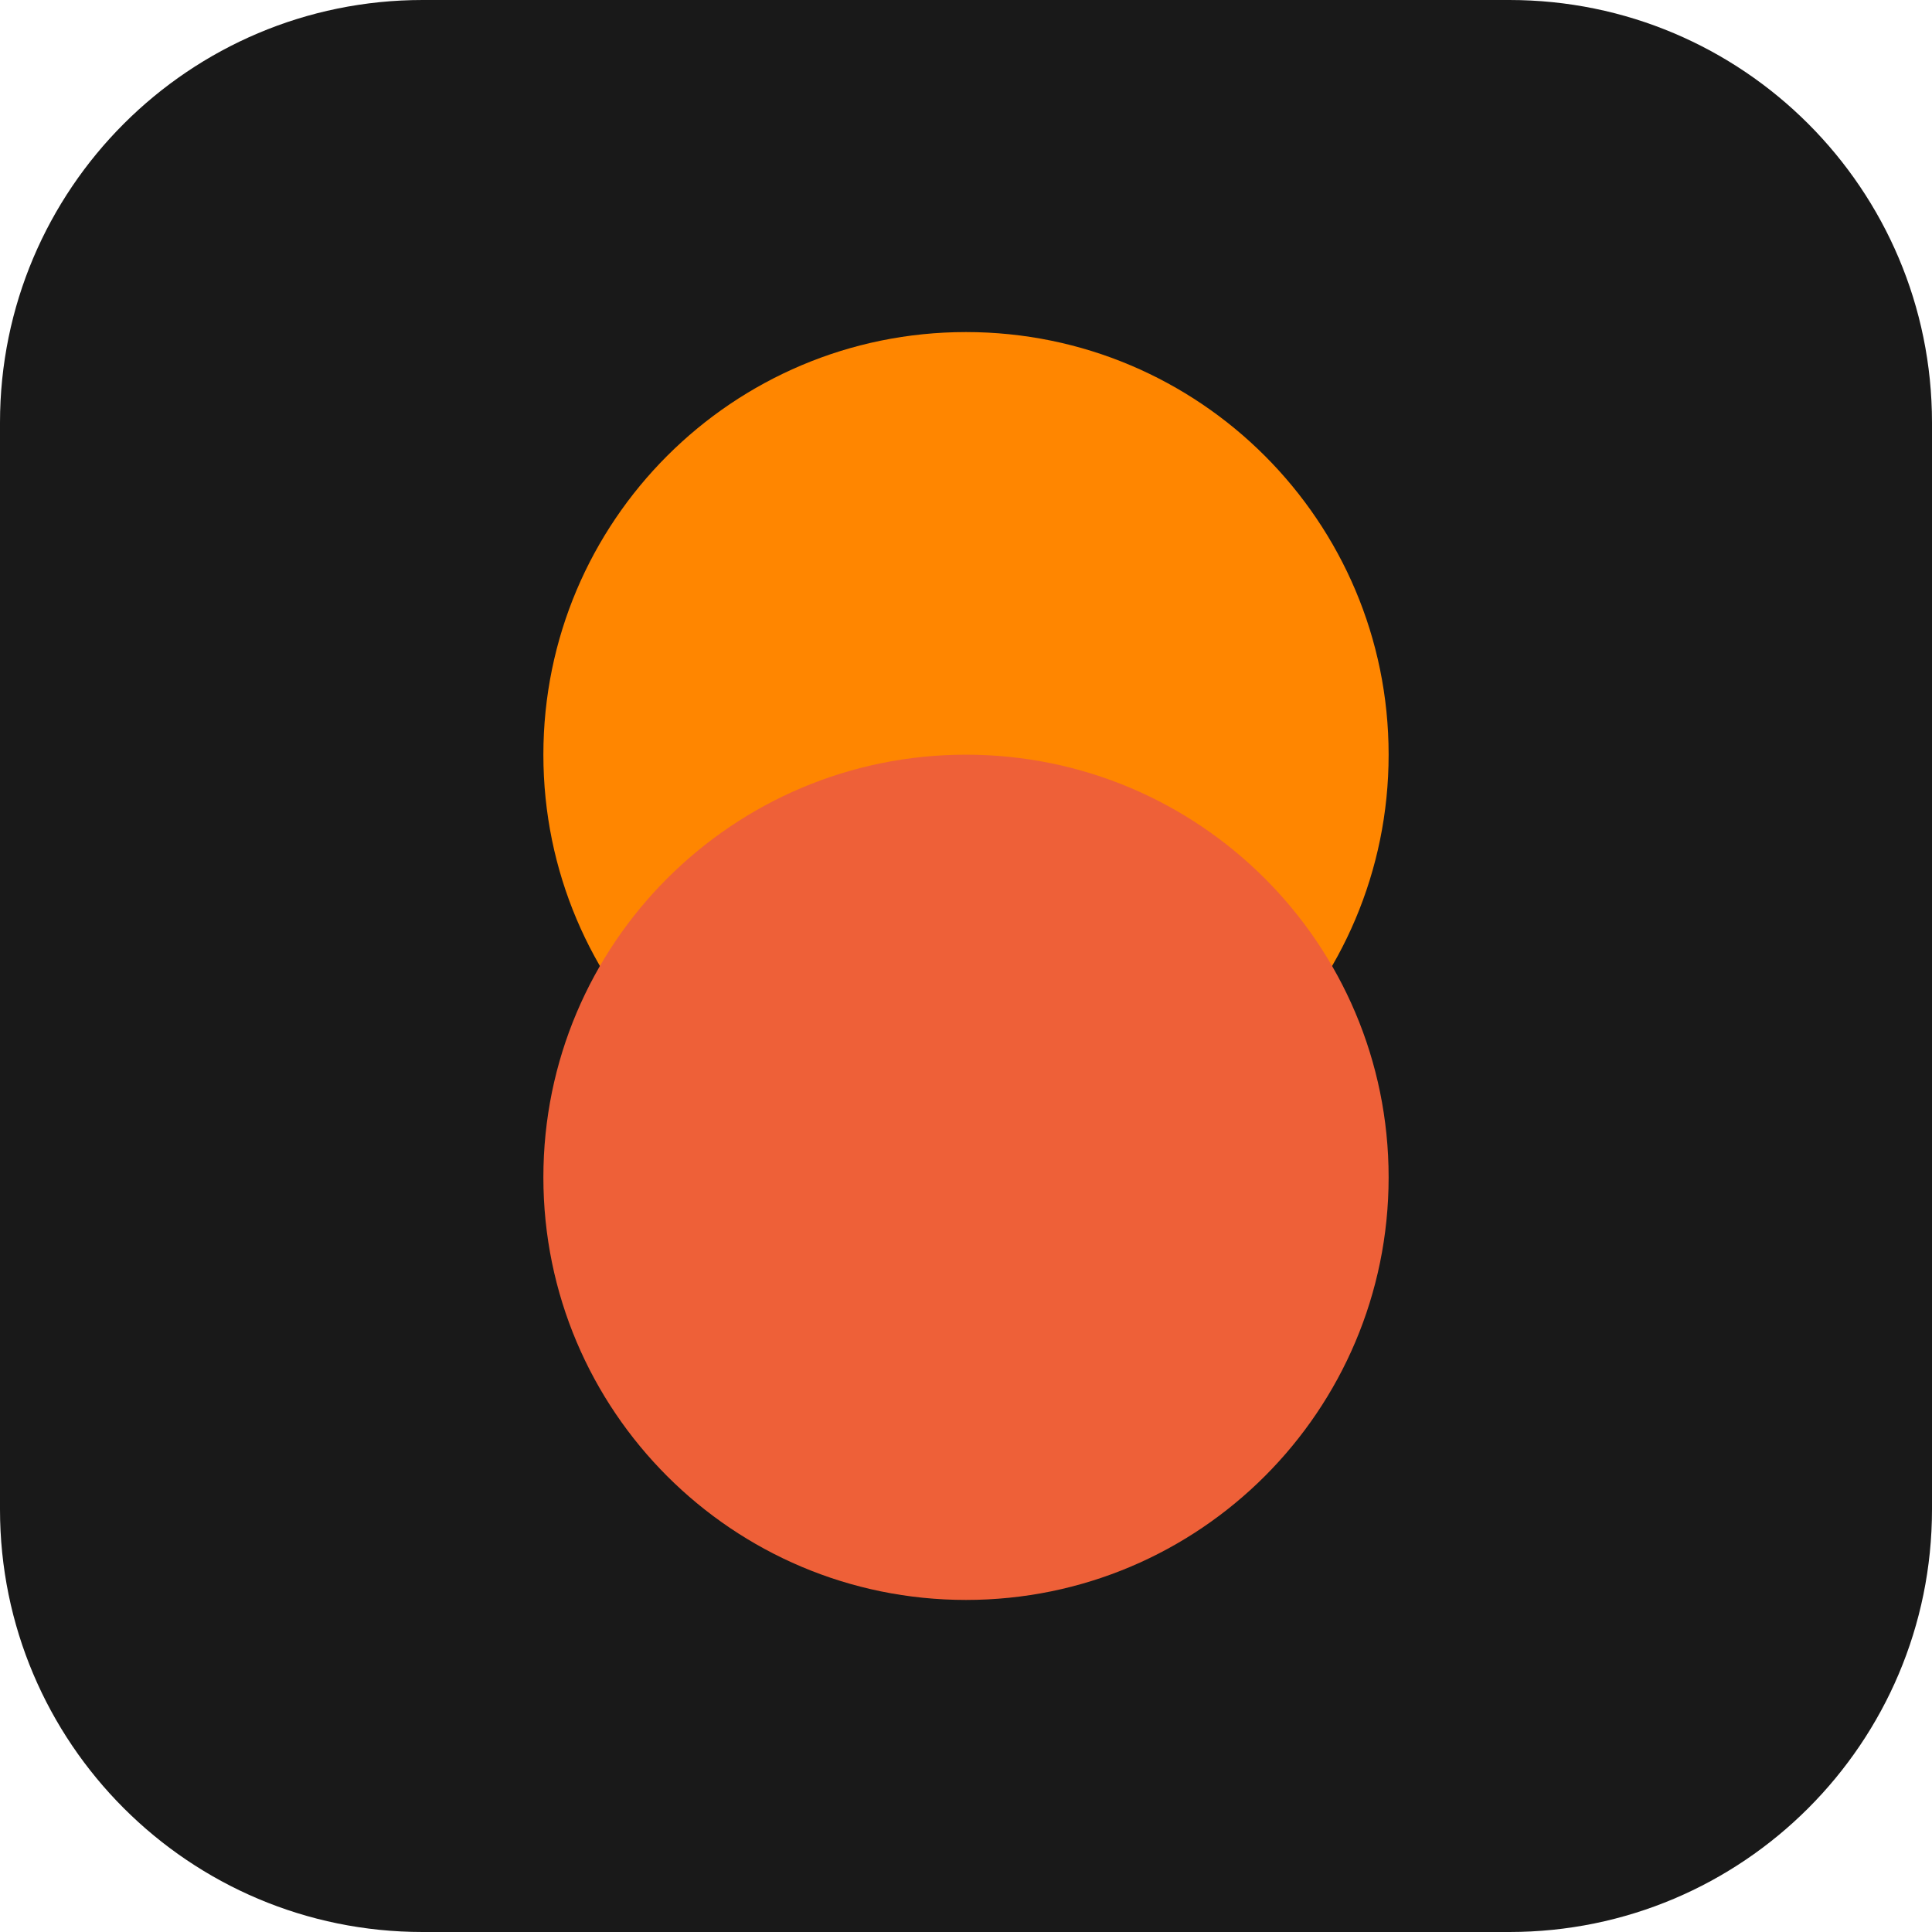
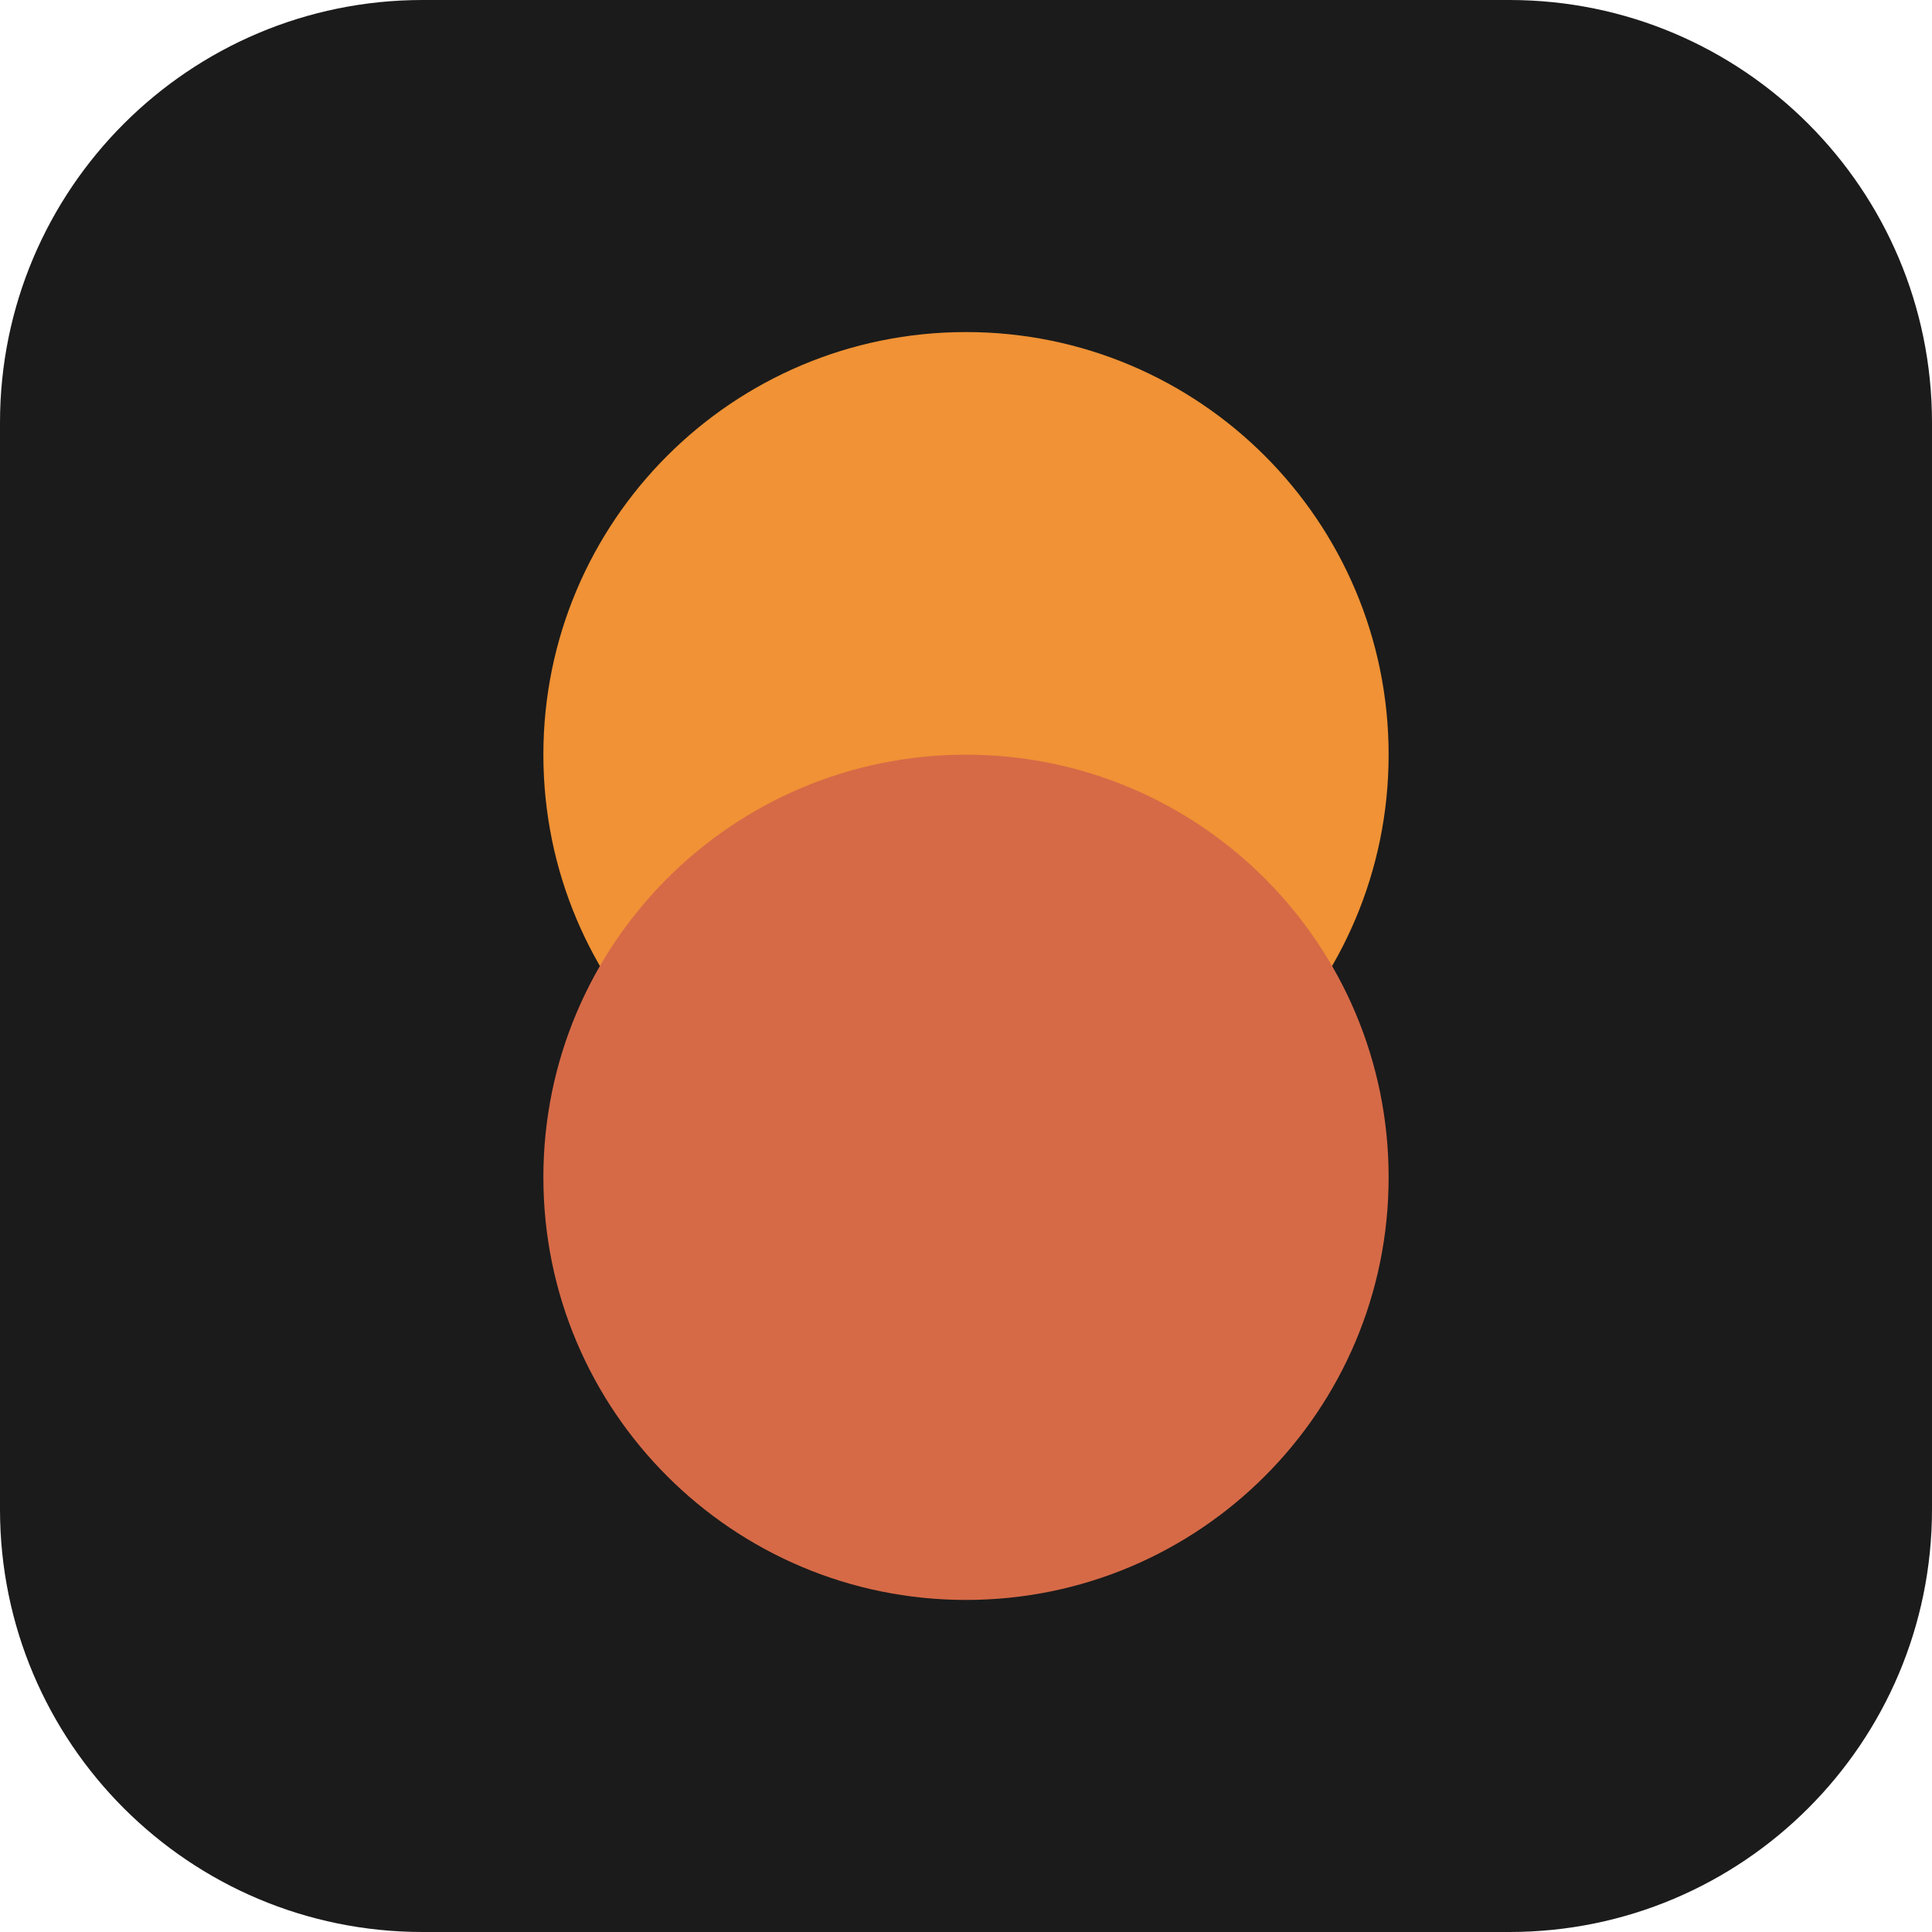
<svg xmlns="http://www.w3.org/2000/svg" viewBox="0 0 64 64">
-   <rect width="64" height="64" rx="14" fill="#191919" />
-   <circle cx="32" cy="25" r="14" fill="#ff8600" />
-   <circle cx="32" cy="39" r="14" fill="#ee6038" />
+   <rect width="64" height="64" rx="14" fill="#1b1b1b" />
+   <circle cx="32" cy="25" r="14" fill="#f09235" />
+   <circle cx="32" cy="39" r="14" fill="#d66a47" />
</svg>
